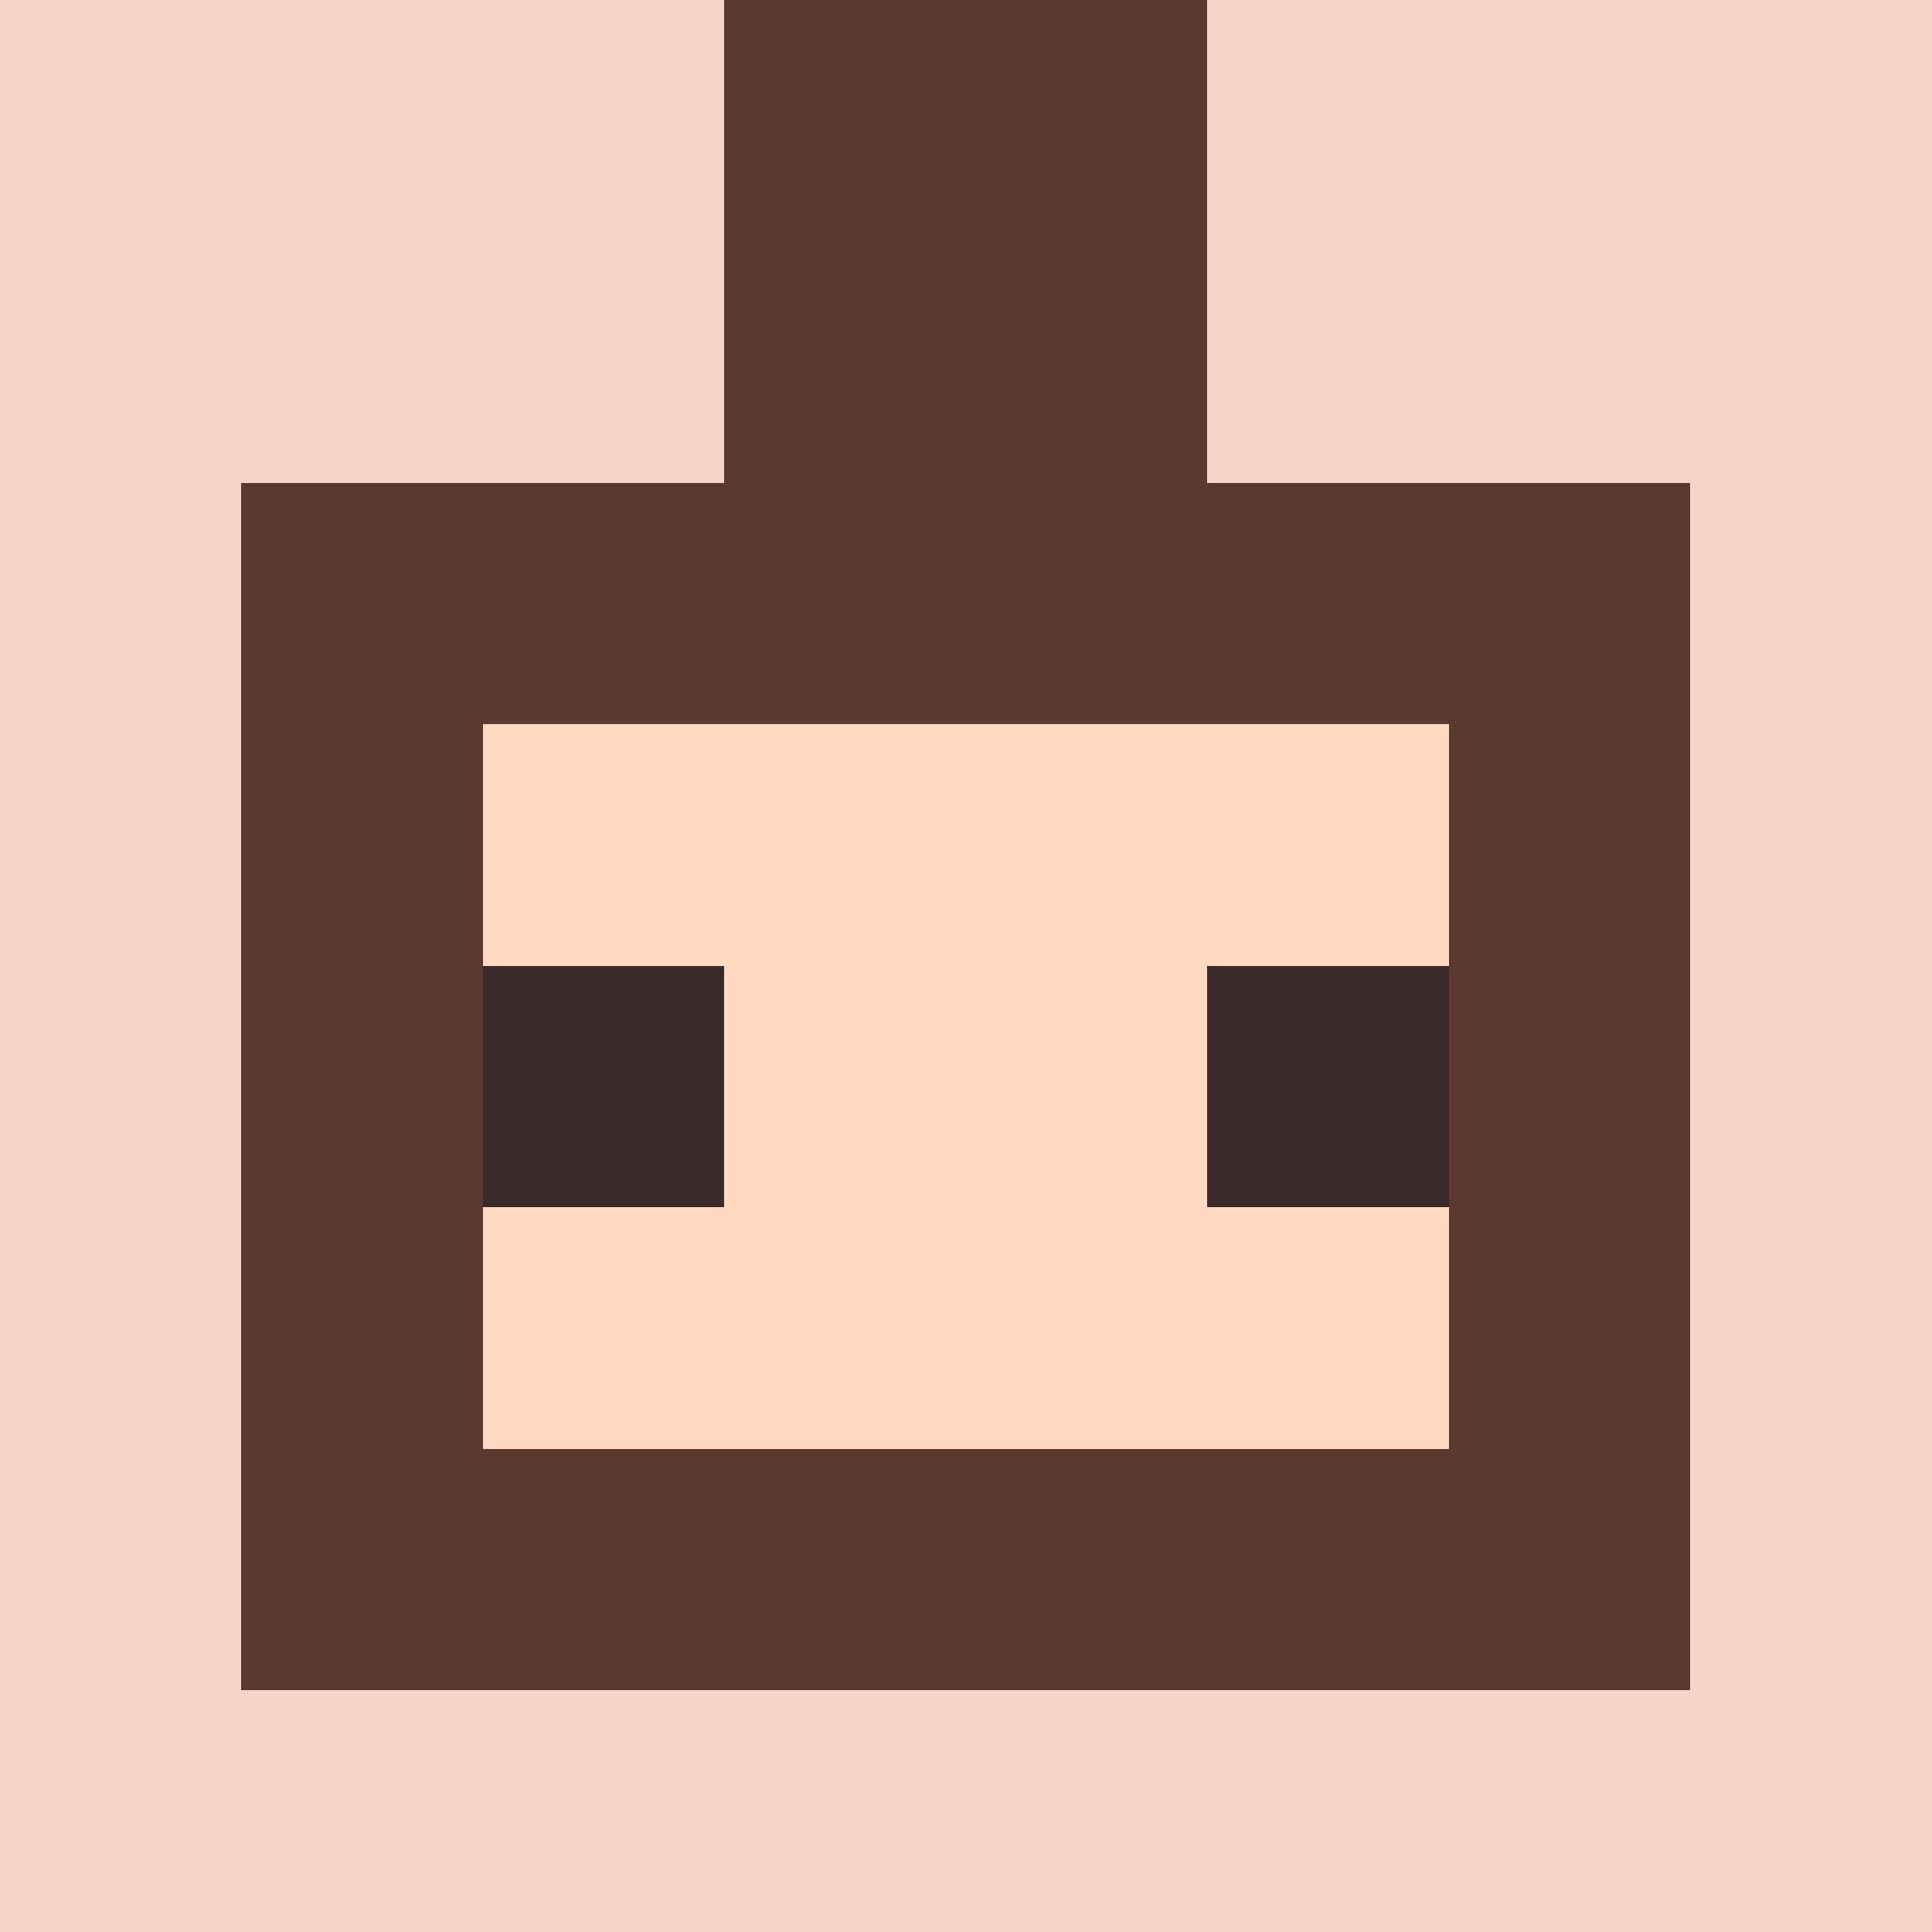
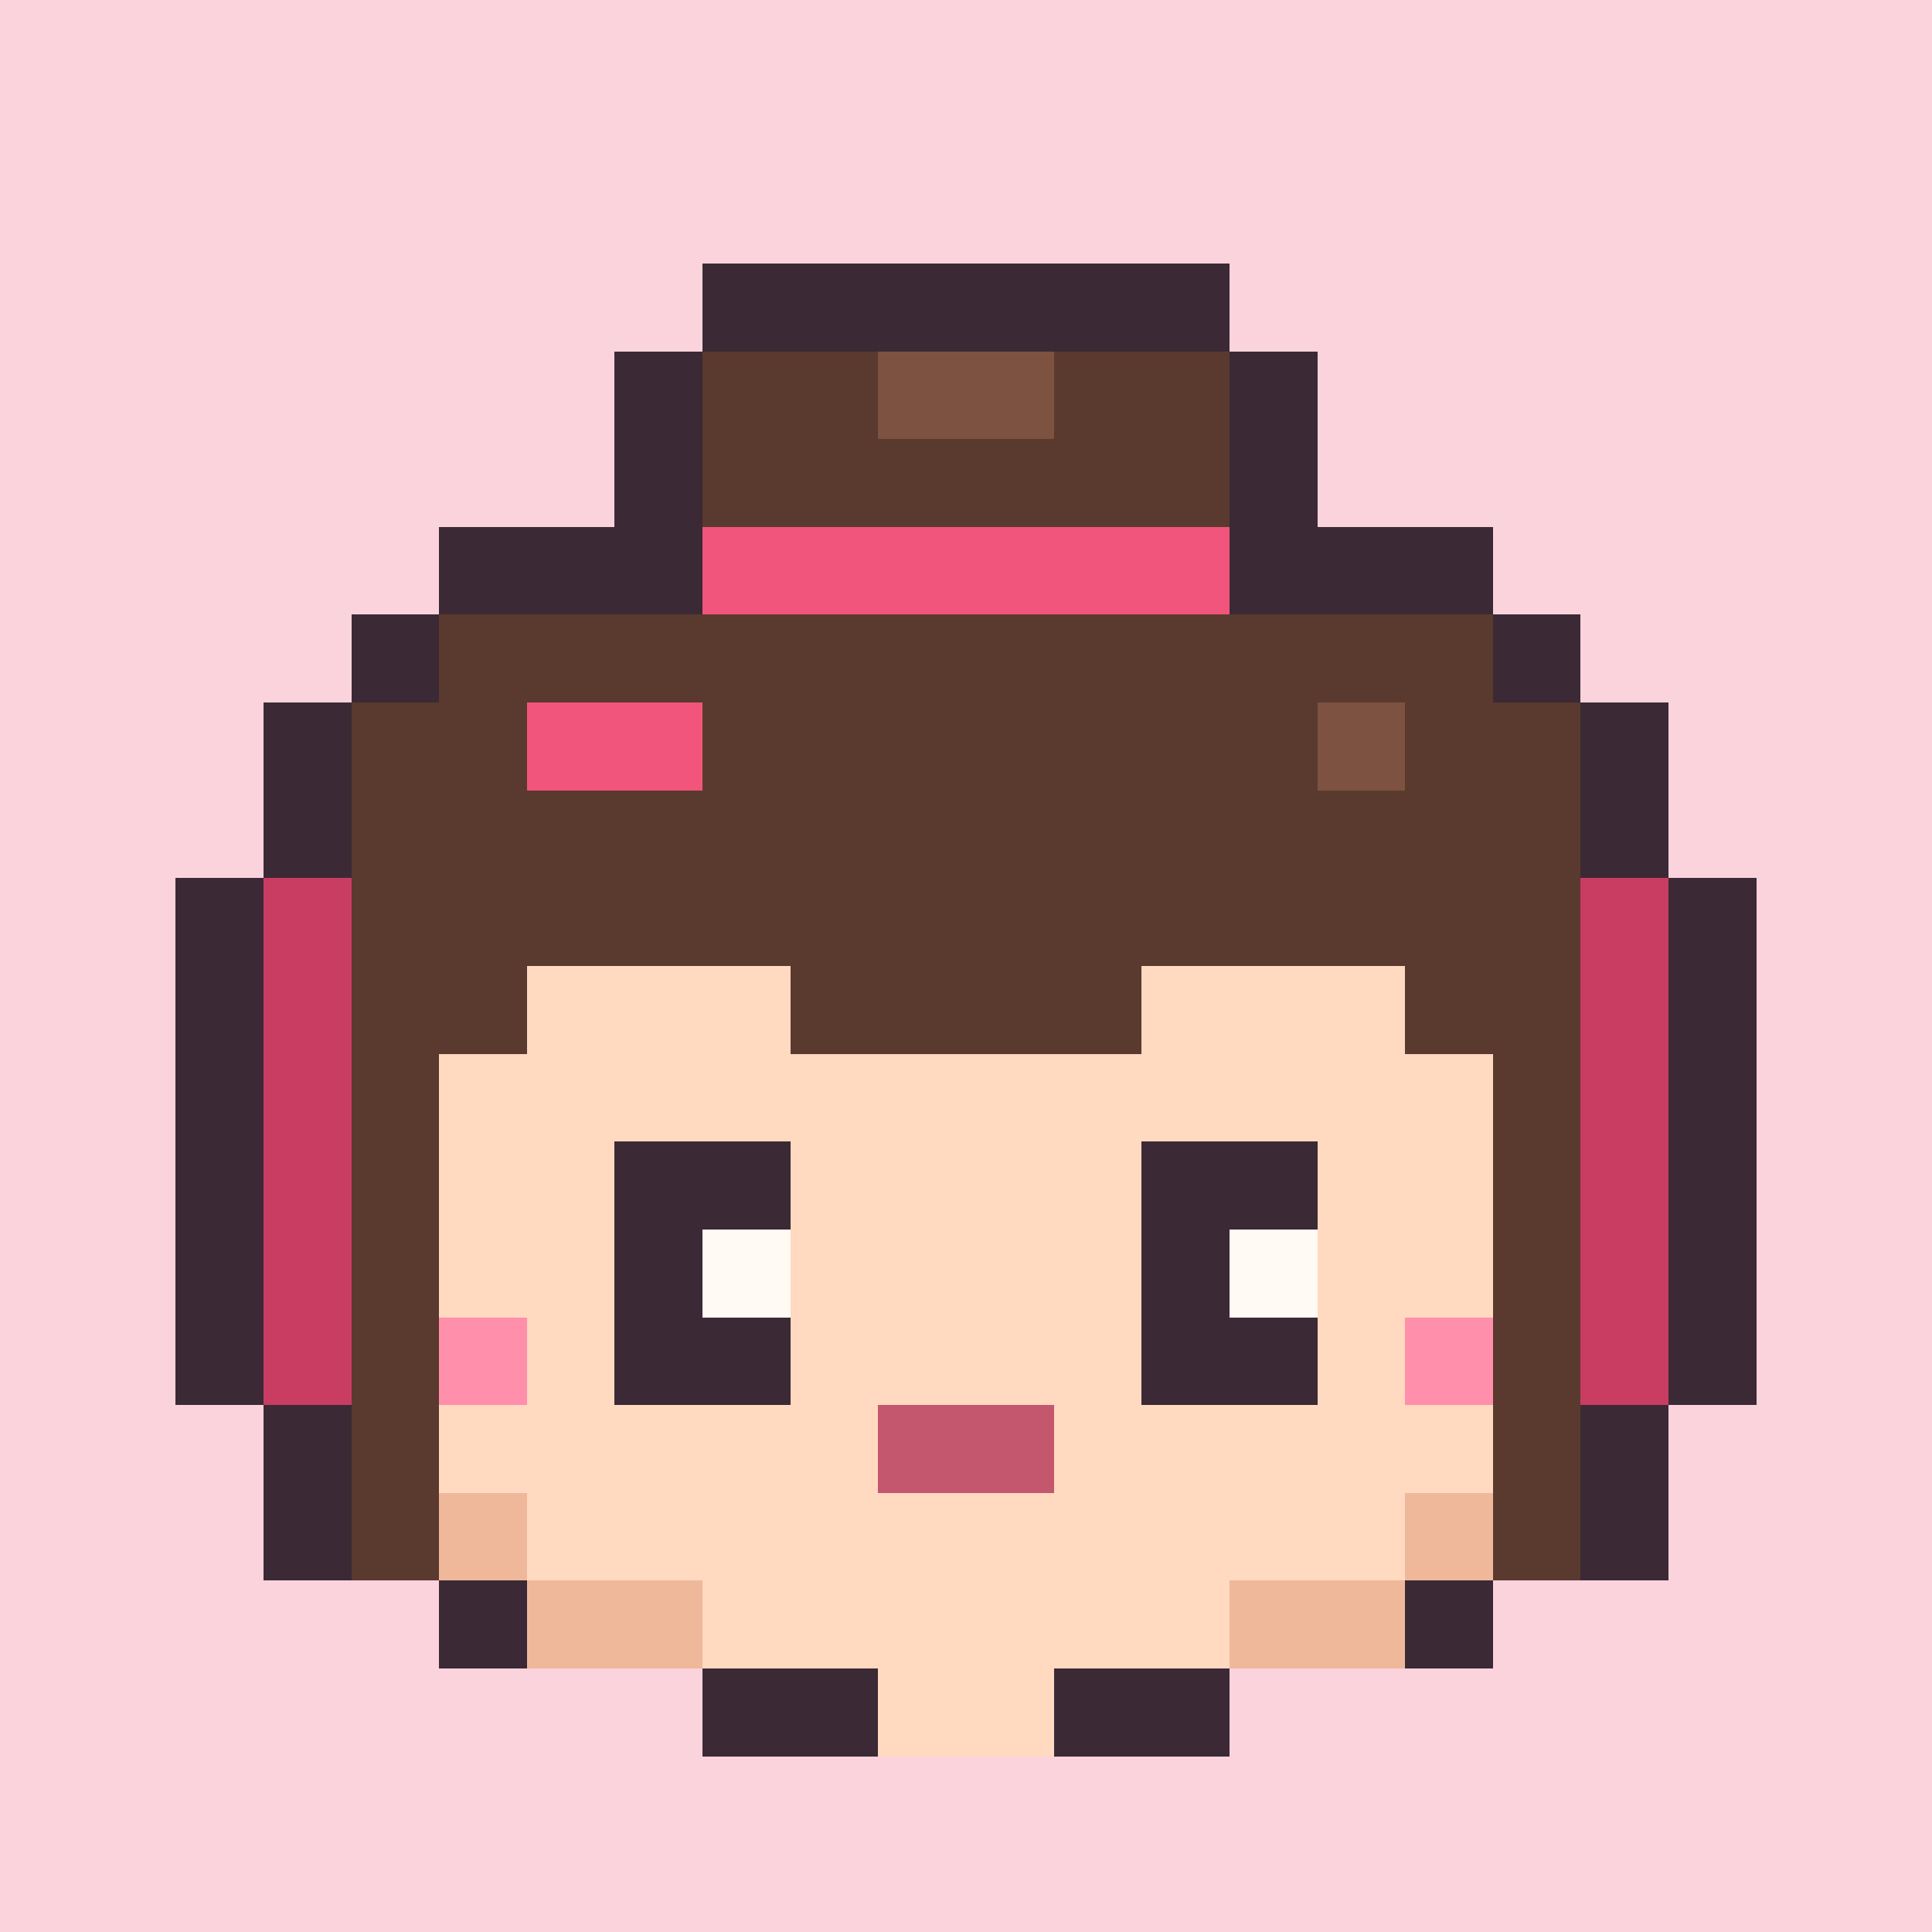
- <svg xmlns="http://www.w3.org/2000/svg" viewBox="0 0 8 8" shape-rendering="crispEdges">
-   <rect width="8" height="8" fill="#f6d5c8" />
-   <rect x="1" y="2" width="6" height="5" fill="#5a3a2e" />
-   <rect x="2" y="3" width="4" height="3" fill="#ffd9c0" />
-   <rect x="2" y="4" width="1" height="1" fill="#3a2a2a" />
-   <rect x="5" y="4" width="1" height="1" fill="#3a2a2a" />
-   <rect x="3" y="0" width="2" height="2" fill="#5a3a2e" />
+ <svg xmlns="http://www.w3.org/2000/svg" viewBox="0 0 22 22" shape-rendering="crispEdges">
+   <rect width="22" height="22" fill="#fbd3dd" />
+   <rect x="8" y="3" width="6" height="1" fill="#3b2a35" />
+   <rect x="7" y="4" width="1" height="1" fill="#3b2a35" />
+   <rect x="8" y="4" width="2" height="1" fill="#5a3a2e" />
+   <rect x="10" y="4" width="2" height="1" fill="#7d5240" />
+   <rect x="12" y="4" width="2" height="1" fill="#5a3a2e" />
+   <rect x="14" y="4" width="1" height="1" fill="#3b2a35" />
+   <rect x="7" y="5" width="1" height="1" fill="#3b2a35" />
+   <rect x="8" y="5" width="6" height="1" fill="#5a3a2e" />
+   <rect x="14" y="5" width="1" height="1" fill="#3b2a35" />
+   <rect x="5" y="6" width="3" height="1" fill="#3b2a35" />
+   <rect x="8" y="6" width="6" height="1" fill="#f2557b" />
+   <rect x="14" y="6" width="3" height="1" fill="#3b2a35" />
+   <rect x="4" y="7" width="1" height="1" fill="#3b2a35" />
+   <rect x="5" y="7" width="12" height="1" fill="#5a3a2e" />
+   <rect x="17" y="7" width="1" height="1" fill="#3b2a35" />
+   <rect x="3" y="8" width="1" height="1" fill="#3b2a35" />
+   <rect x="4" y="8" width="2" height="1" fill="#5a3a2e" />
+   <rect x="6" y="8" width="2" height="1" fill="#f2557b" />
+   <rect x="8" y="8" width="7" height="1" fill="#5a3a2e" />
+   <rect x="15" y="8" width="1" height="1" fill="#7d5240" />
+   <rect x="16" y="8" width="2" height="1" fill="#5a3a2e" />
+   <rect x="18" y="8" width="1" height="1" fill="#3b2a35" />
+   <rect x="3" y="9" width="1" height="1" fill="#3b2a35" />
+   <rect x="4" y="9" width="14" height="1" fill="#5a3a2e" />
+   <rect x="18" y="9" width="1" height="1" fill="#3b2a35" />
+   <rect x="2" y="10" width="1" height="1" fill="#3b2a35" />
+   <rect x="3" y="10" width="1" height="1" fill="#c93d62" />
+   <rect x="4" y="10" width="14" height="1" fill="#5a3a2e" />
+   <rect x="18" y="10" width="1" height="1" fill="#c93d62" />
+   <rect x="19" y="10" width="1" height="1" fill="#3b2a35" />
+   <rect x="2" y="11" width="1" height="1" fill="#3b2a35" />
+   <rect x="3" y="11" width="1" height="1" fill="#c93d62" />
+   <rect x="4" y="11" width="2" height="1" fill="#5a3a2e" />
+   <rect x="6" y="11" width="3" height="1" fill="#ffd9c0" />
+   <rect x="9" y="11" width="4" height="1" fill="#5a3a2e" />
+   <rect x="13" y="11" width="3" height="1" fill="#ffd9c0" />
+   <rect x="16" y="11" width="2" height="1" fill="#5a3a2e" />
+   <rect x="18" y="11" width="1" height="1" fill="#c93d62" />
+   <rect x="19" y="11" width="1" height="1" fill="#3b2a35" />
+   <rect x="2" y="12" width="1" height="1" fill="#3b2a35" />
+   <rect x="3" y="12" width="1" height="1" fill="#c93d62" />
+   <rect x="4" y="12" width="1" height="1" fill="#5a3a2e" />
+   <rect x="5" y="12" width="12" height="1" fill="#ffd9c0" />
+   <rect x="17" y="12" width="1" height="1" fill="#5a3a2e" />
+   <rect x="18" y="12" width="1" height="1" fill="#c93d62" />
+   <rect x="19" y="12" width="1" height="1" fill="#3b2a35" />
+   <rect x="2" y="13" width="1" height="1" fill="#3b2a35" />
+   <rect x="3" y="13" width="1" height="1" fill="#c93d62" />
+   <rect x="4" y="13" width="1" height="1" fill="#5a3a2e" />
+   <rect x="5" y="13" width="2" height="1" fill="#ffd9c0" />
+   <rect x="7" y="13" width="2" height="1" fill="#3b2a35" />
+   <rect x="9" y="13" width="4" height="1" fill="#ffd9c0" />
+   <rect x="13" y="13" width="2" height="1" fill="#3b2a35" />
+   <rect x="15" y="13" width="2" height="1" fill="#ffd9c0" />
+   <rect x="17" y="13" width="1" height="1" fill="#5a3a2e" />
+   <rect x="18" y="13" width="1" height="1" fill="#c93d62" />
+   <rect x="19" y="13" width="1" height="1" fill="#3b2a35" />
+   <rect x="2" y="14" width="1" height="1" fill="#3b2a35" />
+   <rect x="3" y="14" width="1" height="1" fill="#c93d62" />
+   <rect x="4" y="14" width="1" height="1" fill="#5a3a2e" />
+   <rect x="5" y="14" width="2" height="1" fill="#ffd9c0" />
+   <rect x="7" y="14" width="1" height="1" fill="#3b2a35" />
+   <rect x="8" y="14" width="1" height="1" fill="#fffaf3" />
+   <rect x="9" y="14" width="4" height="1" fill="#ffd9c0" />
+   <rect x="13" y="14" width="1" height="1" fill="#3b2a35" />
+   <rect x="14" y="14" width="1" height="1" fill="#fffaf3" />
+   <rect x="15" y="14" width="2" height="1" fill="#ffd9c0" />
+   <rect x="17" y="14" width="1" height="1" fill="#5a3a2e" />
+   <rect x="18" y="14" width="1" height="1" fill="#c93d62" />
+   <rect x="19" y="14" width="1" height="1" fill="#3b2a35" />
+   <rect x="2" y="15" width="1" height="1" fill="#3b2a35" />
+   <rect x="3" y="15" width="1" height="1" fill="#c93d62" />
+   <rect x="4" y="15" width="1" height="1" fill="#5a3a2e" />
+   <rect x="5" y="15" width="1" height="1" fill="#ff8fab" />
+   <rect x="6" y="15" width="1" height="1" fill="#ffd9c0" />
+   <rect x="7" y="15" width="2" height="1" fill="#3b2a35" />
+   <rect x="9" y="15" width="4" height="1" fill="#ffd9c0" />
+   <rect x="13" y="15" width="2" height="1" fill="#3b2a35" />
+   <rect x="15" y="15" width="1" height="1" fill="#ffd9c0" />
+   <rect x="16" y="15" width="1" height="1" fill="#ff8fab" />
+   <rect x="17" y="15" width="1" height="1" fill="#5a3a2e" />
+   <rect x="18" y="15" width="1" height="1" fill="#c93d62" />
+   <rect x="19" y="15" width="1" height="1" fill="#3b2a35" />
+   <rect x="3" y="16" width="1" height="1" fill="#3b2a35" />
+   <rect x="4" y="16" width="1" height="1" fill="#5a3a2e" />
+   <rect x="5" y="16" width="5" height="1" fill="#ffd9c0" />
+   <rect x="10" y="16" width="2" height="1" fill="#c4566e" />
+   <rect x="12" y="16" width="5" height="1" fill="#ffd9c0" />
+   <rect x="17" y="16" width="1" height="1" fill="#5a3a2e" />
+   <rect x="18" y="16" width="1" height="1" fill="#3b2a35" />
+   <rect x="3" y="17" width="1" height="1" fill="#3b2a35" />
+   <rect x="4" y="17" width="1" height="1" fill="#5a3a2e" />
+   <rect x="5" y="17" width="1" height="1" fill="#f0b89a" />
+   <rect x="6" y="17" width="10" height="1" fill="#ffd9c0" />
+   <rect x="16" y="17" width="1" height="1" fill="#f0b89a" />
+   <rect x="17" y="17" width="1" height="1" fill="#5a3a2e" />
+   <rect x="18" y="17" width="1" height="1" fill="#3b2a35" />
+   <rect x="5" y="18" width="1" height="1" fill="#3b2a35" />
+   <rect x="6" y="18" width="2" height="1" fill="#f0b89a" />
+   <rect x="8" y="18" width="6" height="1" fill="#ffd9c0" />
+   <rect x="14" y="18" width="2" height="1" fill="#f0b89a" />
+   <rect x="16" y="18" width="1" height="1" fill="#3b2a35" />
+   <rect x="8" y="19" width="2" height="1" fill="#3b2a35" />
+   <rect x="10" y="19" width="2" height="1" fill="#ffd9c0" />
+   <rect x="12" y="19" width="2" height="1" fill="#3b2a35" />
</svg>
